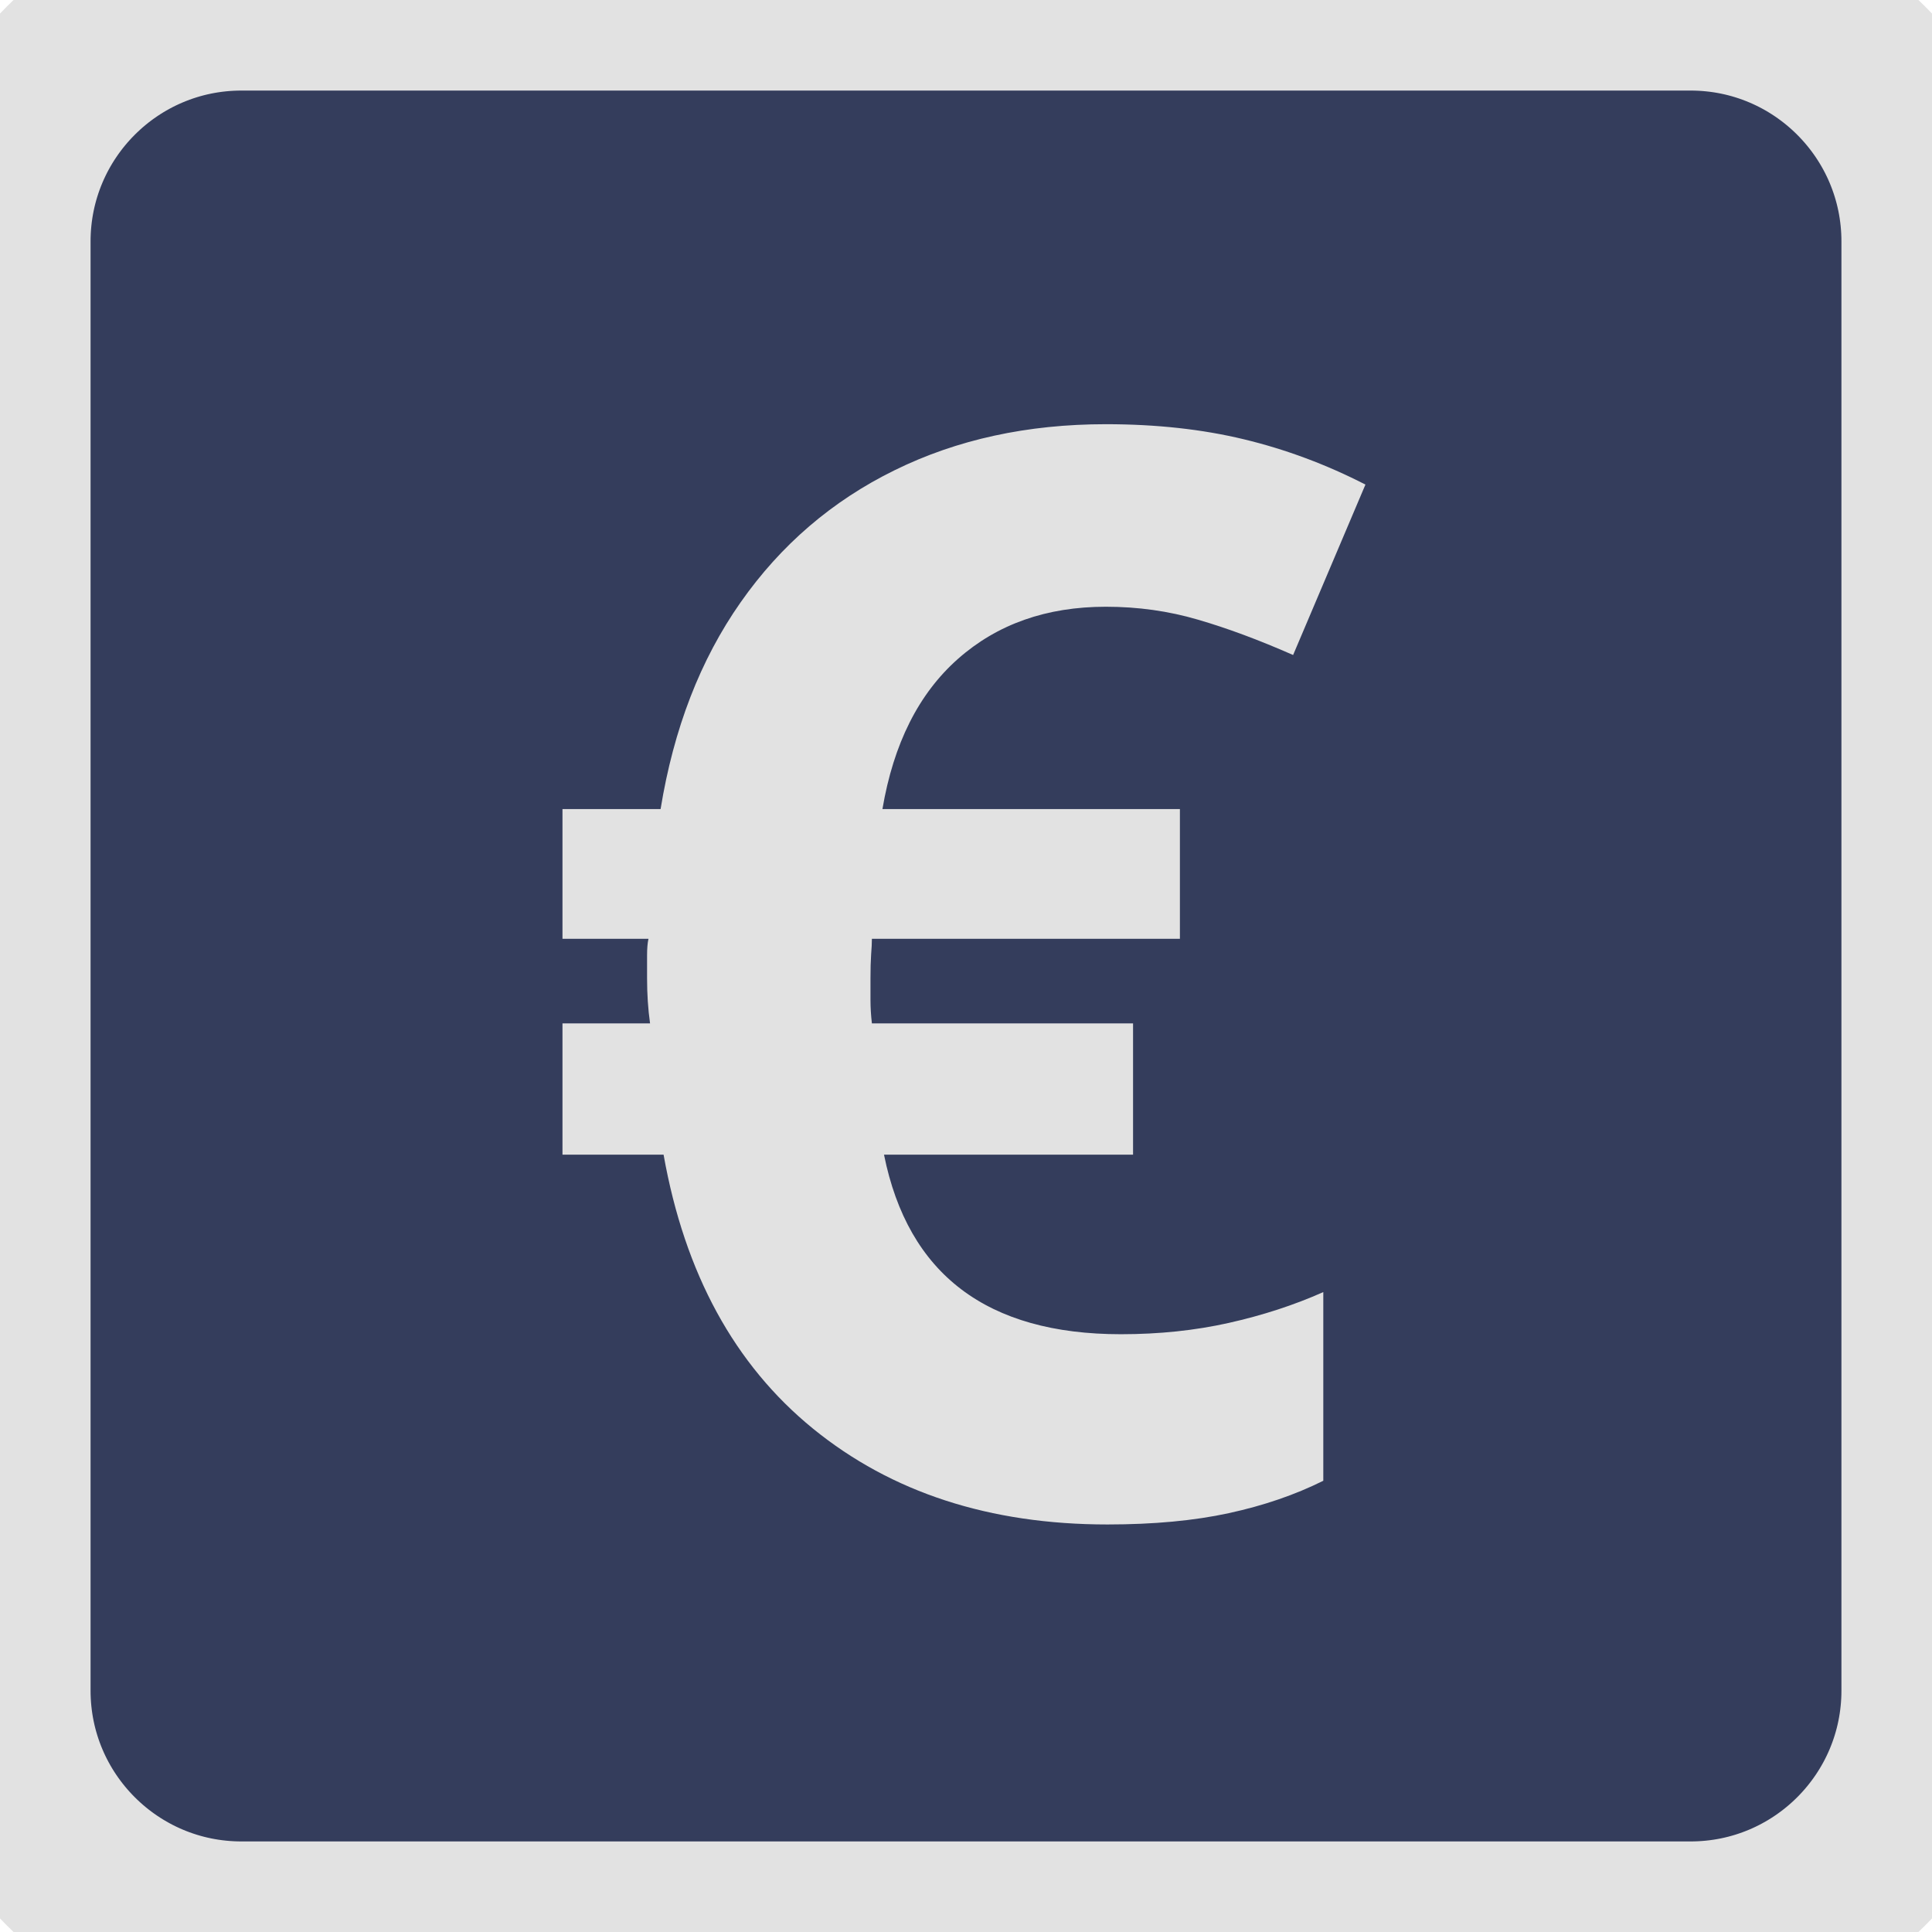
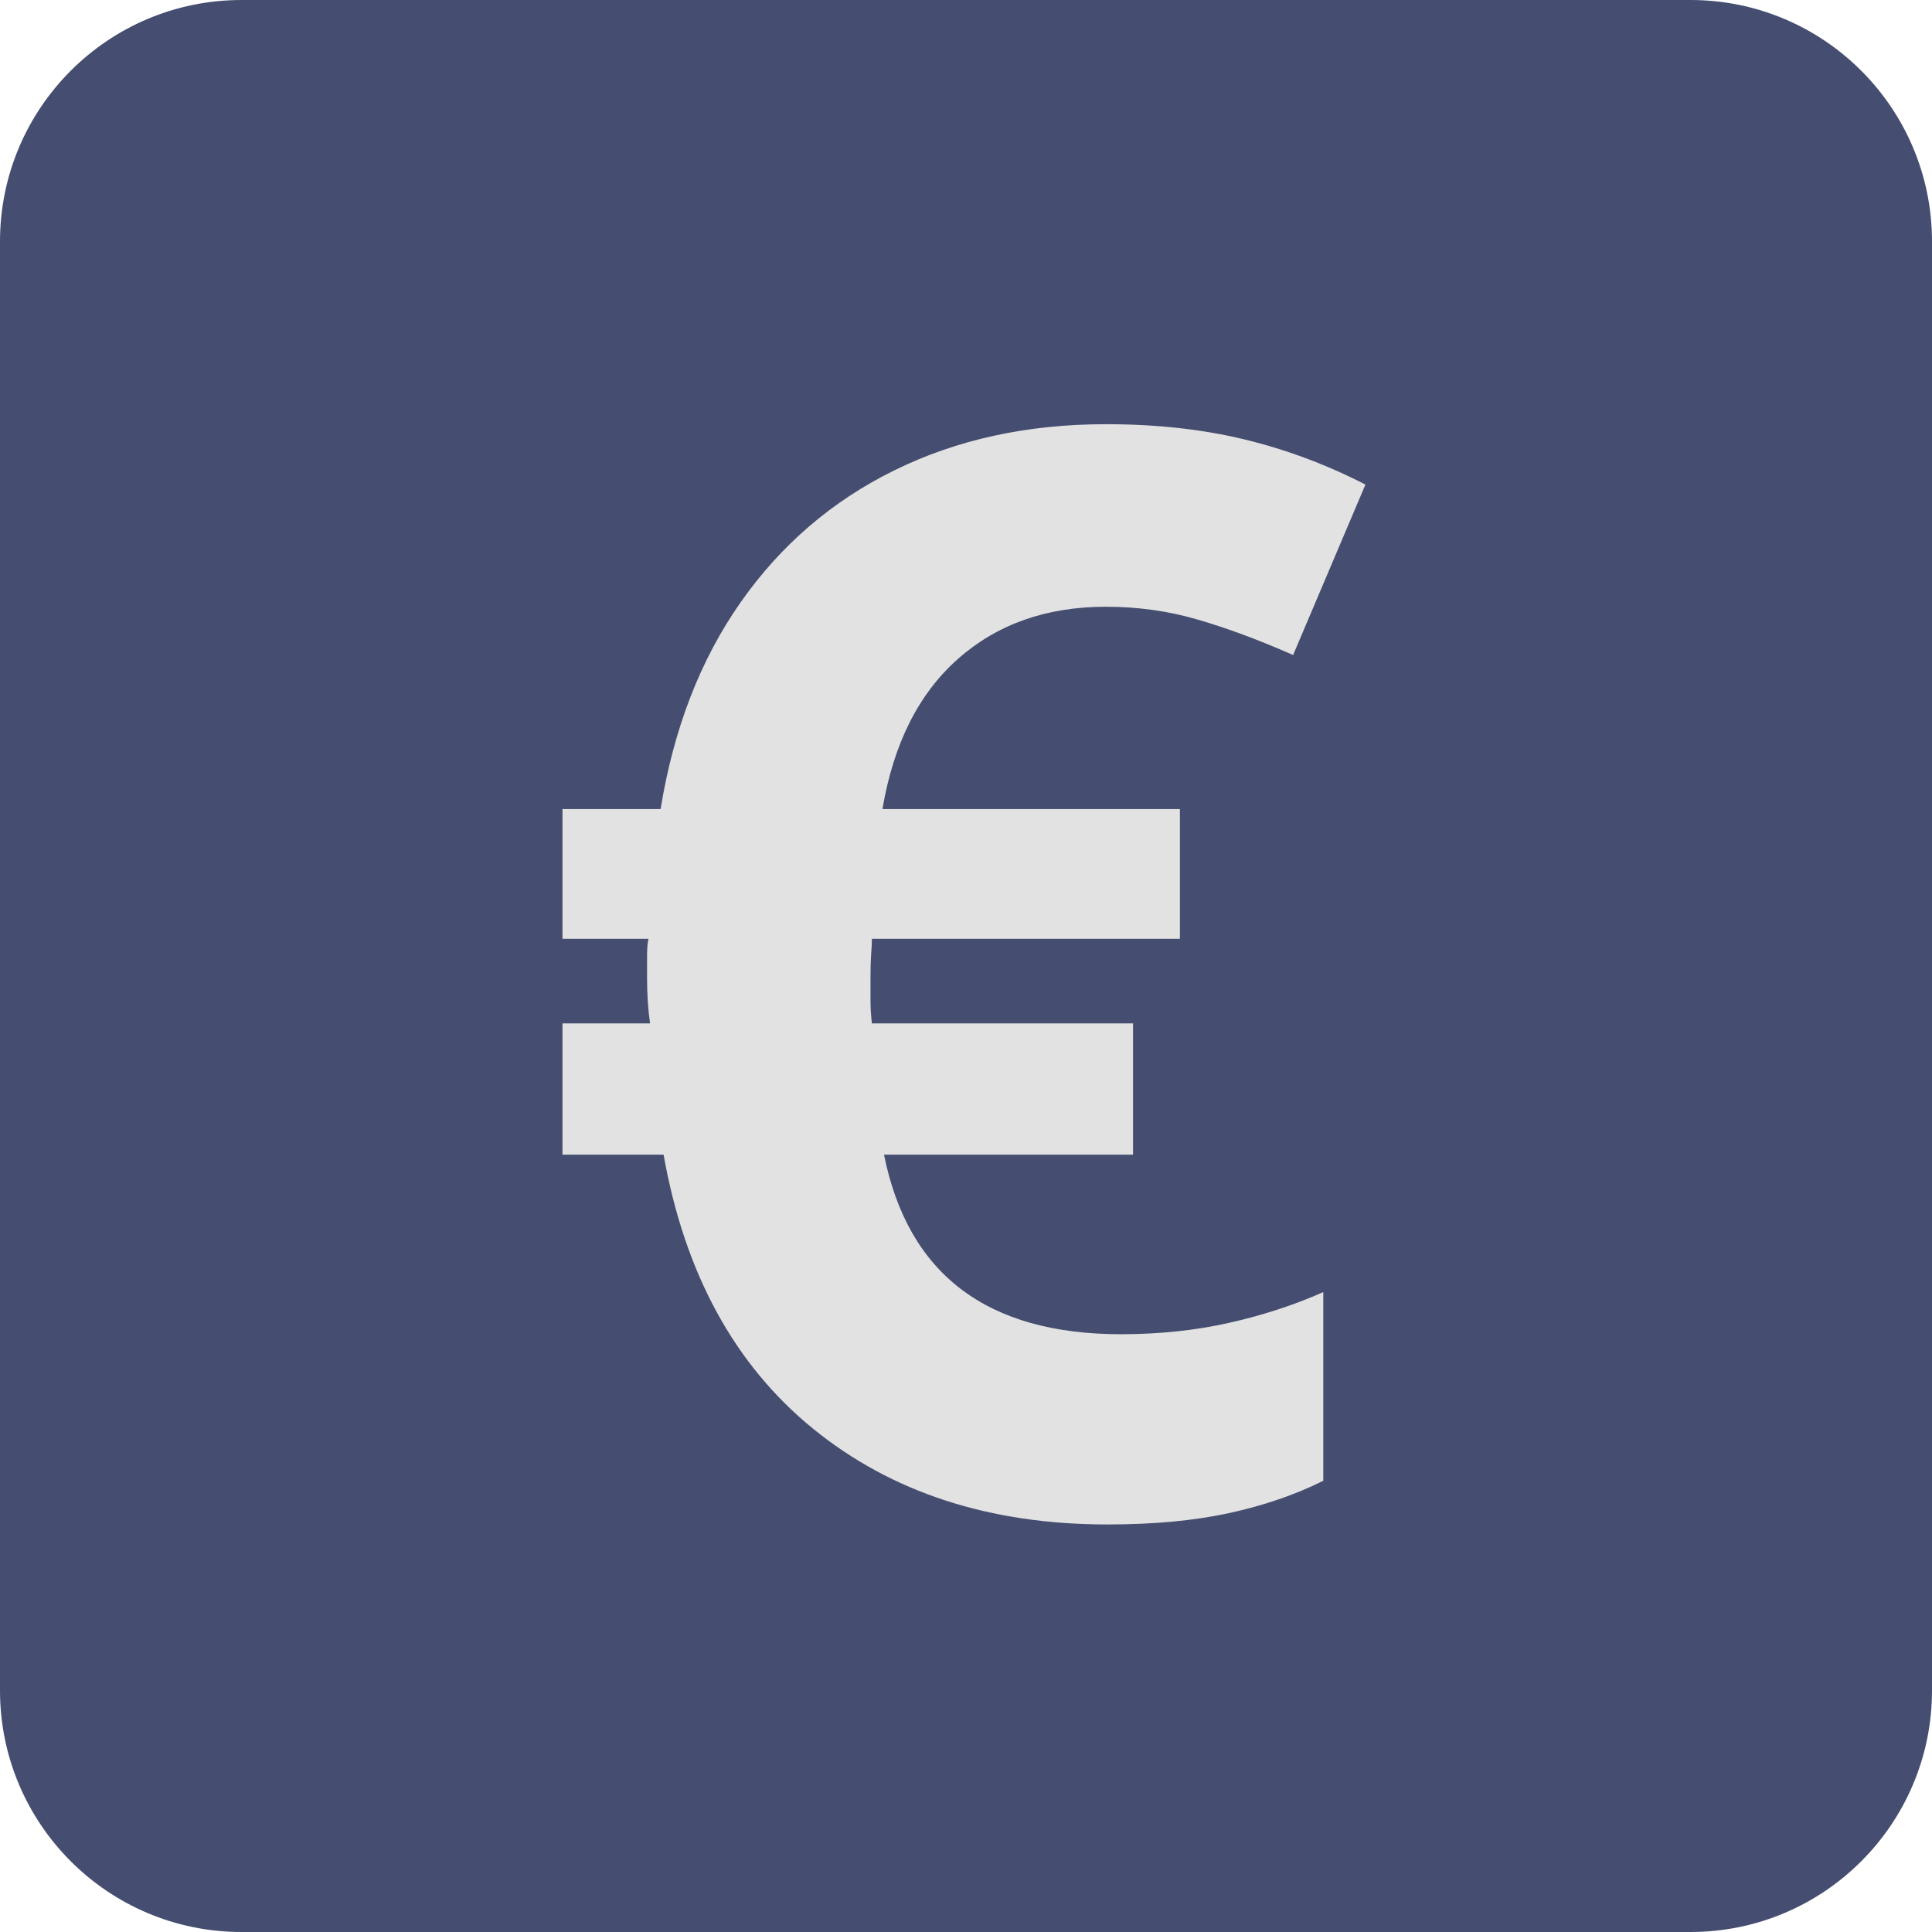
<svg xmlns="http://www.w3.org/2000/svg" width="192" height="192" viewBox="0 0 192 192">
-   <rect width="100%" height="100%" fill="#343d5c" rx="24" stroke="#e2e2e2" stroke-width="18" />
+   <rect width="100%" height="100%" fill="#454e70" rx="24" />
  <g fill="#e2e2e2" font-family="sans-serif" font-weight="700" font-size="150" text-anchor="middle">
    <text x="94" y="150">€</text>
  </g>
</svg>
